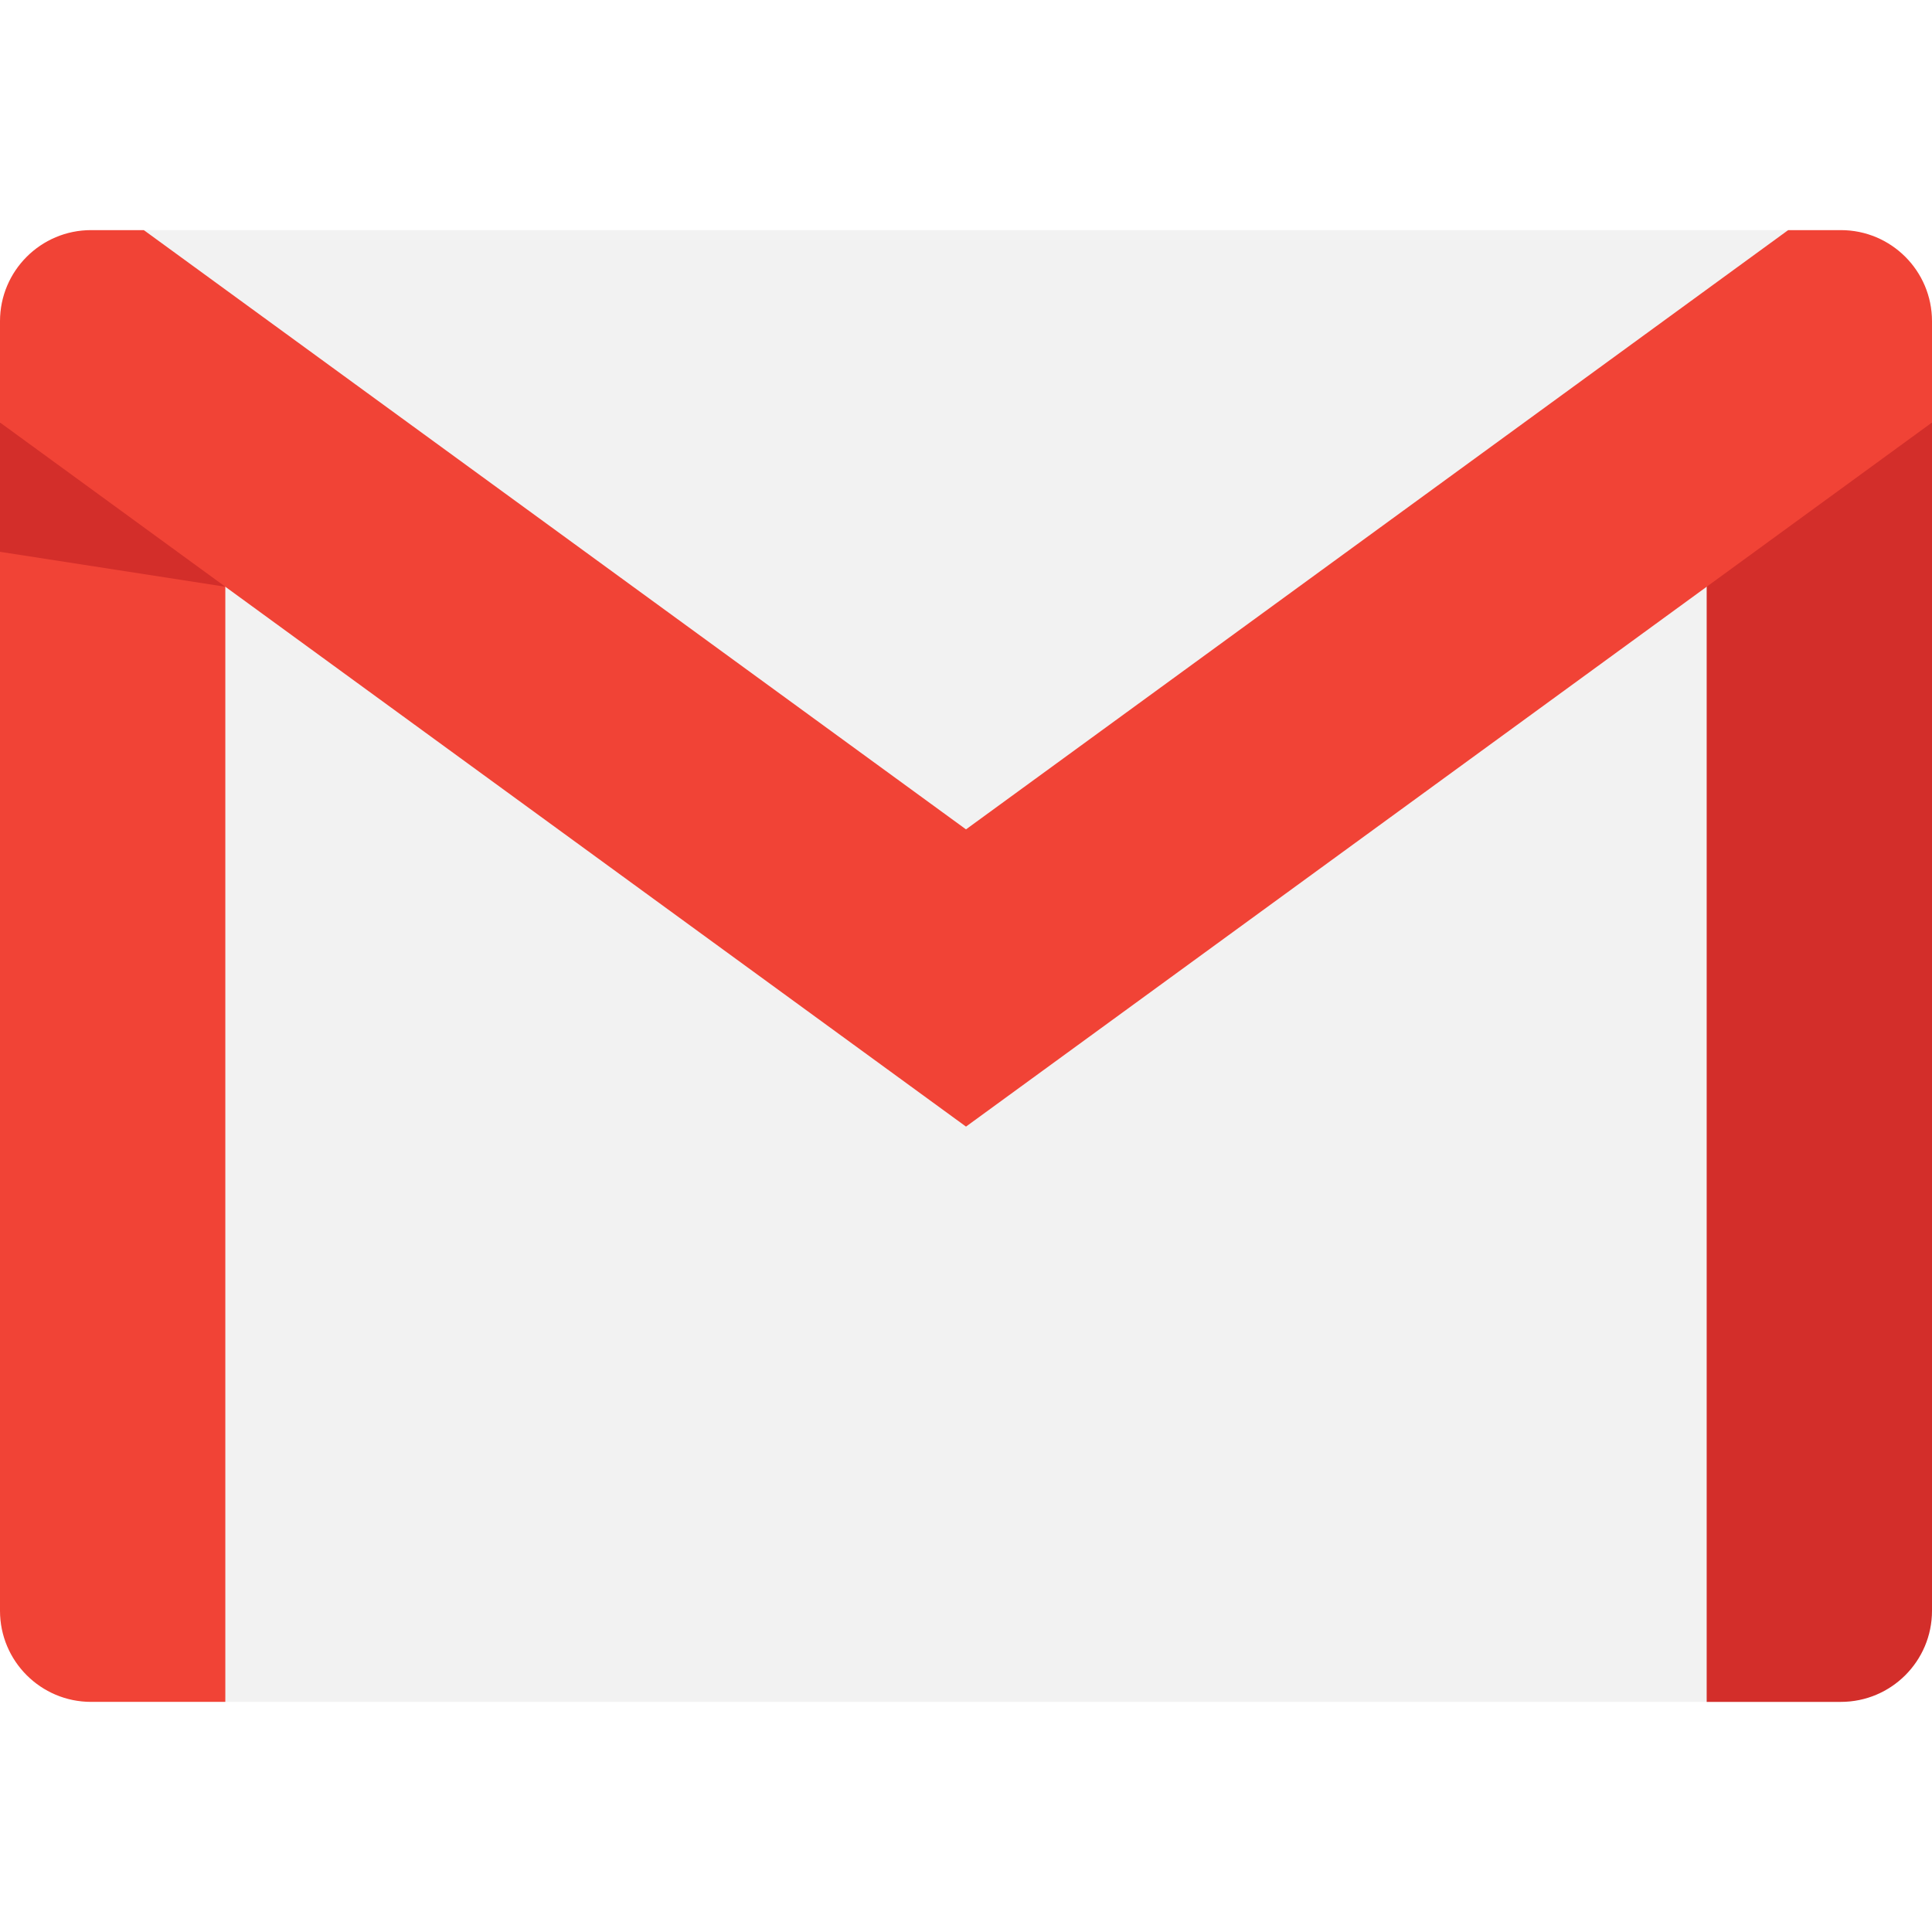
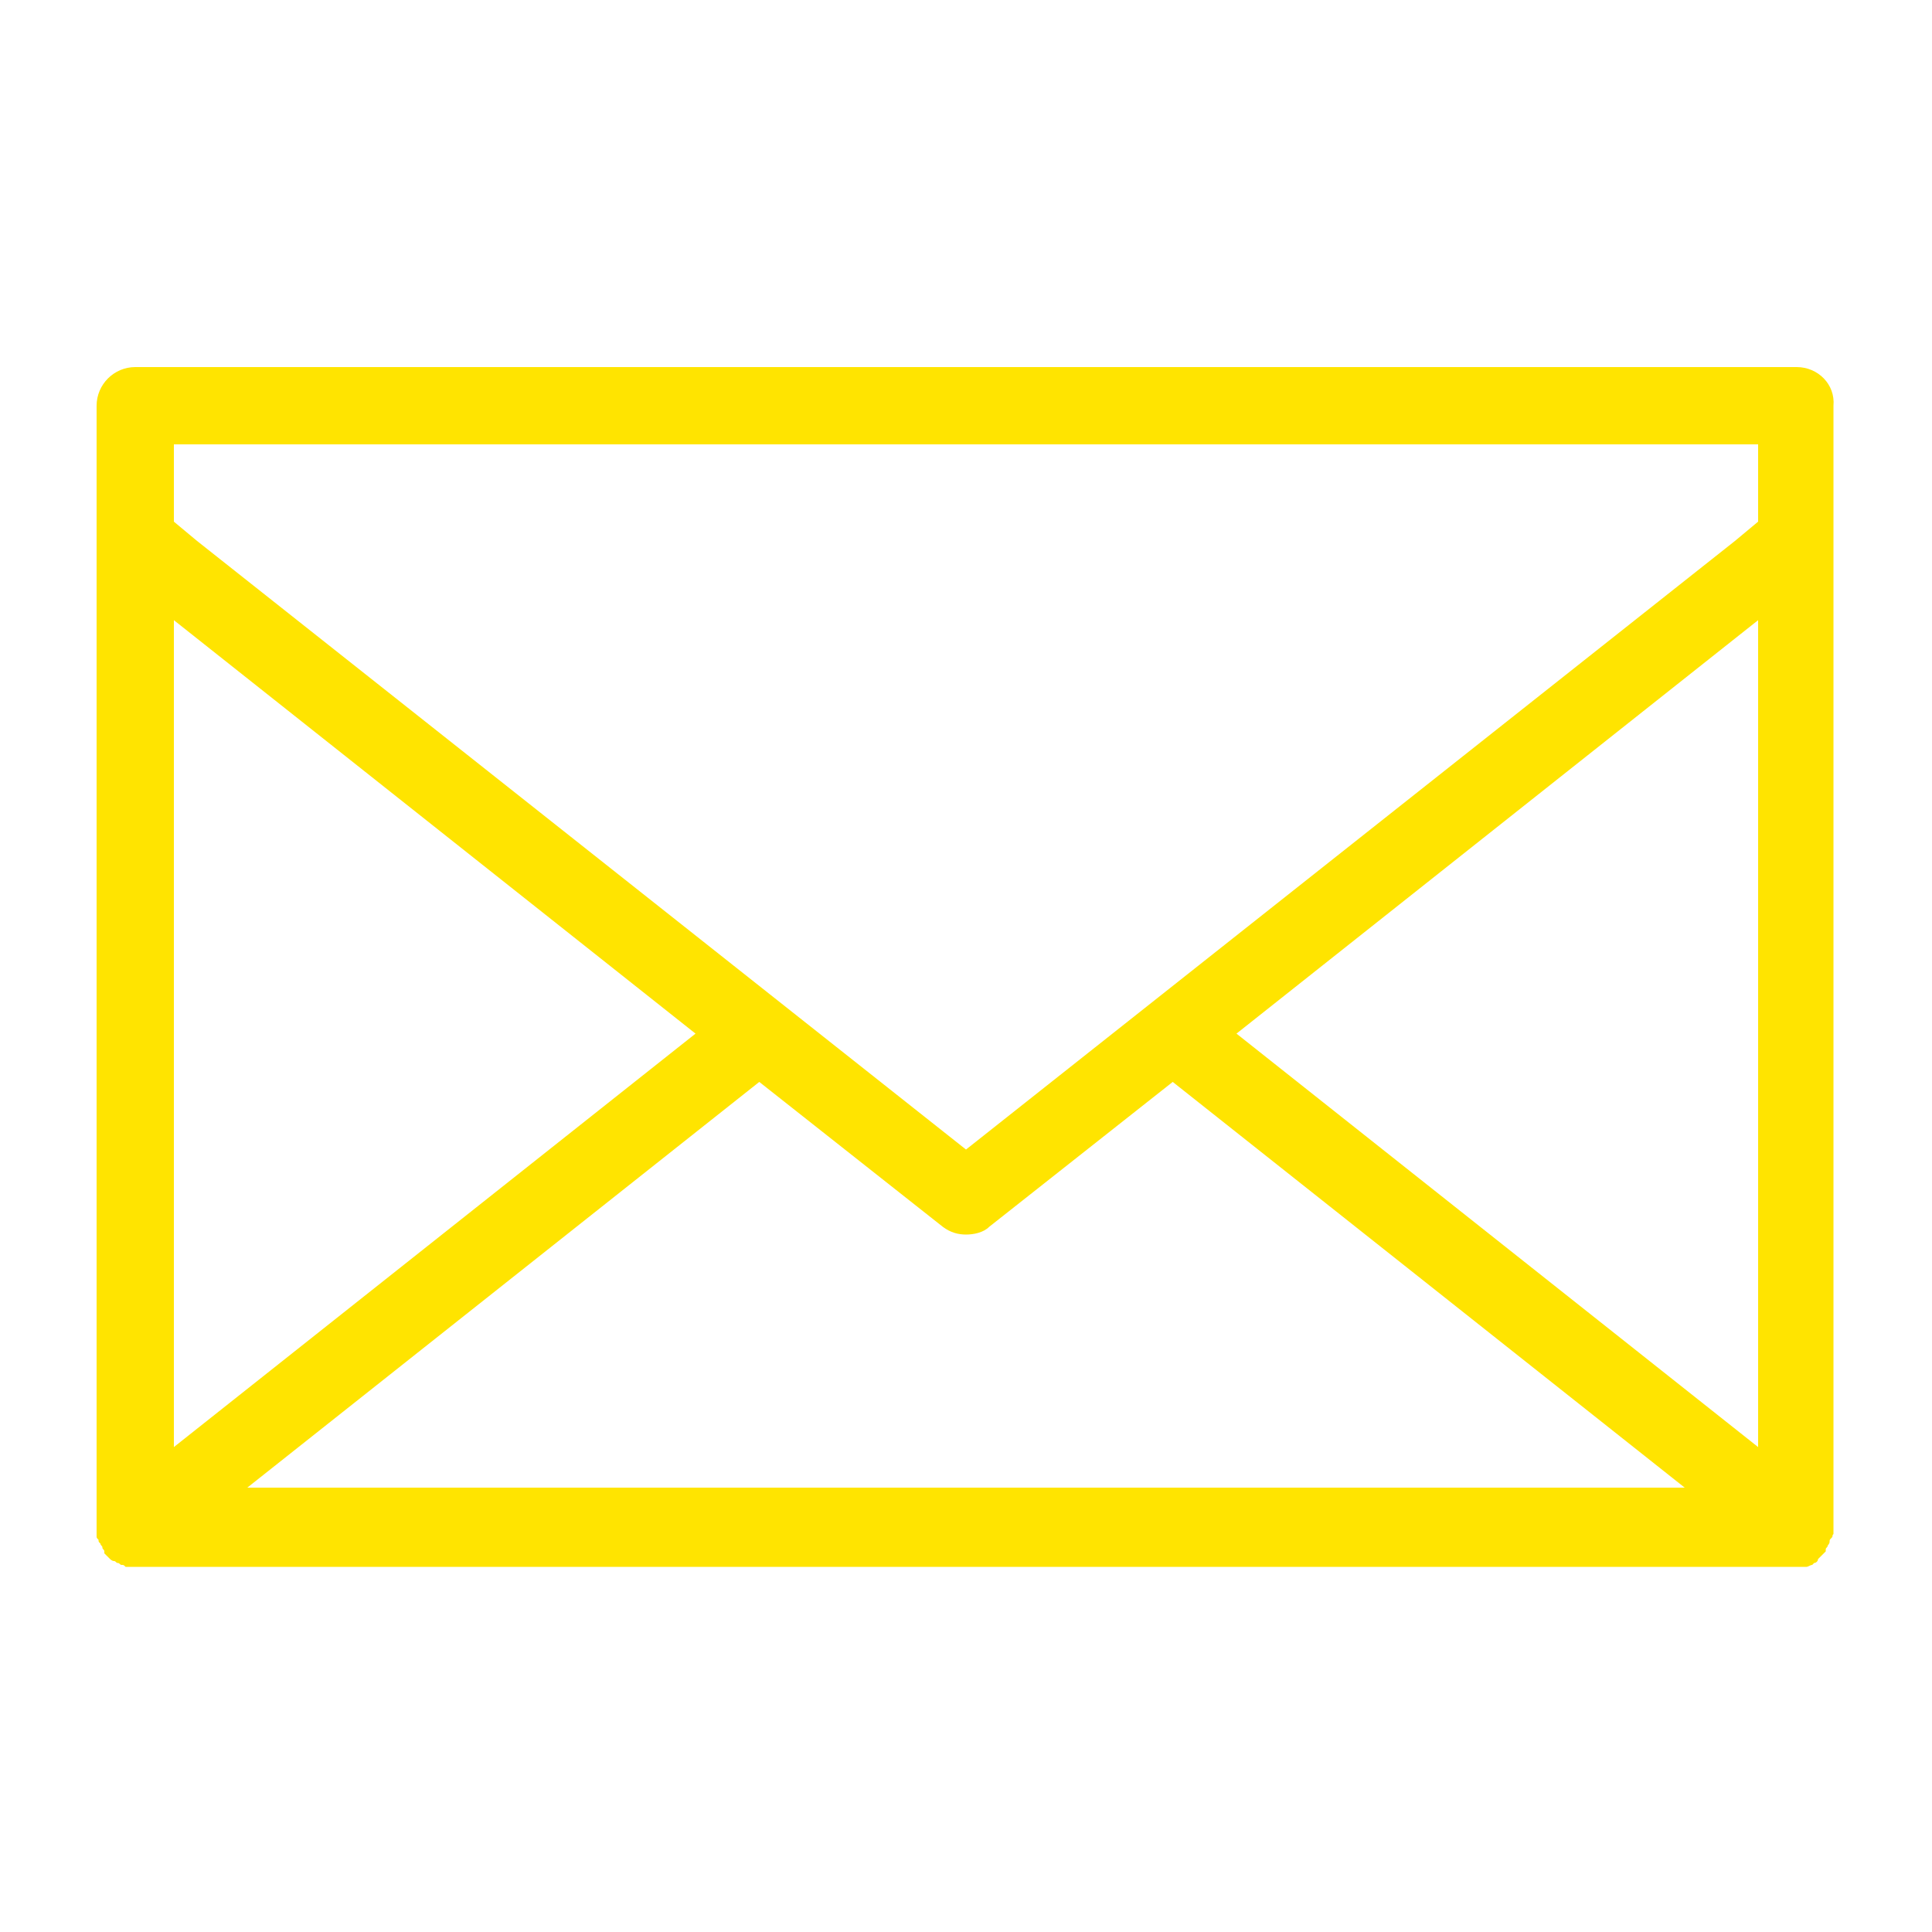
- <svg xmlns="http://www.w3.org/2000/svg" id="Layer_1" style="enable-background:new 0 0 512 512;" version="1.1" viewBox="0 0 512 512" xml:space="preserve">
-   <g>
-     <polygon points="484.973,122.808 452.288,451.017 59.712,451.017 33.379,129.16 256,253.802  " style="fill:#F2F2F2;" />
-     <polygon points="473.886,60.983 256,265.659 38.114,60.983 256,60.983  " style="fill:#F2F2F2;" />
-   </g>
-   <path d="M59.712,155.493v295.524H24.139C10.812,451.017,0,440.206,0,426.878V111.967l39,1.063L59.712,155.493  z" style="fill:#F14336;" />
-   <path d="M512,111.967v314.912c0,13.327-10.812,24.139-24.152,24.139h-35.56V155.493l19.692-46.525  L512,111.967z" style="fill:#D32E2A;" />
-   <path d="M512,85.122v26.845l-59.712,43.526L256,298.561L59.712,155.493L0,111.967V85.122  c0-13.327,10.812-24.139,24.139-24.139h13.975L256,219.792L473.886,60.983h13.962C501.188,60.983,512,71.794,512,85.122z" style="fill:#F14336;" />
-   <polygon points="59.712,155.493 0,146.235 0,111.967 " style="fill:#D32E2A;" />
-   <g />
-   <g />
-   <g />
-   <g />
-   <g />
-   <g />
-   <g />
-   <g />
-   <g />
-   <g />
-   <g />
-   <g />
-   <g />
-   <g />
-   <g />
+ <svg xmlns="http://www.w3.org/2000/svg" version="1.1" id="Layer_1" fill="#ffe400" x="0px" y="0px" viewBox="0 0 100 100" style="enable-background:new 0 0 100 100;" xml:space="preserve">
+   <path d="M93,19H7c-1.1,0-2,0.9-2,2v58c0,0,0,0,0,0.1c0,0.1,0,0.1,0,0.2c0,0.1,0,0.1,0,0.2c0,0.1,0,0.1,0.1,0.2c0,0.1,0,0.1,0.1,0.2  c0,0.1,0.1,0.1,0.1,0.2c0,0.1,0.1,0.1,0.1,0.2c0,0,0,0,0,0.1c0,0,0,0,0.1,0.1c0,0,0.1,0.1,0.1,0.1c0,0,0.1,0.1,0.1,0.1  c0,0,0.1,0.1,0.2,0.1c0.1,0,0.1,0.1,0.2,0.1c0.1,0,0.1,0.1,0.2,0.1s0.1,0,0.2,0.1c0.1,0,0.1,0,0.2,0c0.1,0,0.1,0,0.2,0  c0,0,0.1,0,0.1,0h86c0.2,0,0.3,0,0.4,0c0,0,0.1,0,0.1,0c0.1,0,0.2-0.1,0.3-0.1c0,0,0.1-0.1,0.1-0.1c0.1,0,0.2-0.1,0.2-0.2  c0,0,0.1-0.1,0.1-0.1c0.1-0.1,0.1-0.1,0.2-0.2l0.1-0.1c0,0,0,0,0-0.1c0-0.1,0.1-0.1,0.1-0.2c0,0,0.1-0.1,0.1-0.2  c0-0.1,0-0.1,0.1-0.2s0-0.1,0.1-0.2c0-0.1,0-0.1,0-0.2c0-0.1,0-0.1,0-0.2c0,0,0,0,0-0.1V21C95,19.9,94.1,19,93,19z M9,32.1l27,21.4  L9,74.9V32.1z M12.8,77l26.5-21l9.5,7.5c0.4,0.3,0.8,0.4,1.2,0.4s0.9-0.1,1.2-0.4l9.5-7.5l26.5,21H12.8z M91,74.9L64,53.5l27-21.4  V74.9z M91,27l-1.2,1L50,59.5L10.2,28L9,27v-4h82V27z" />
</svg>
